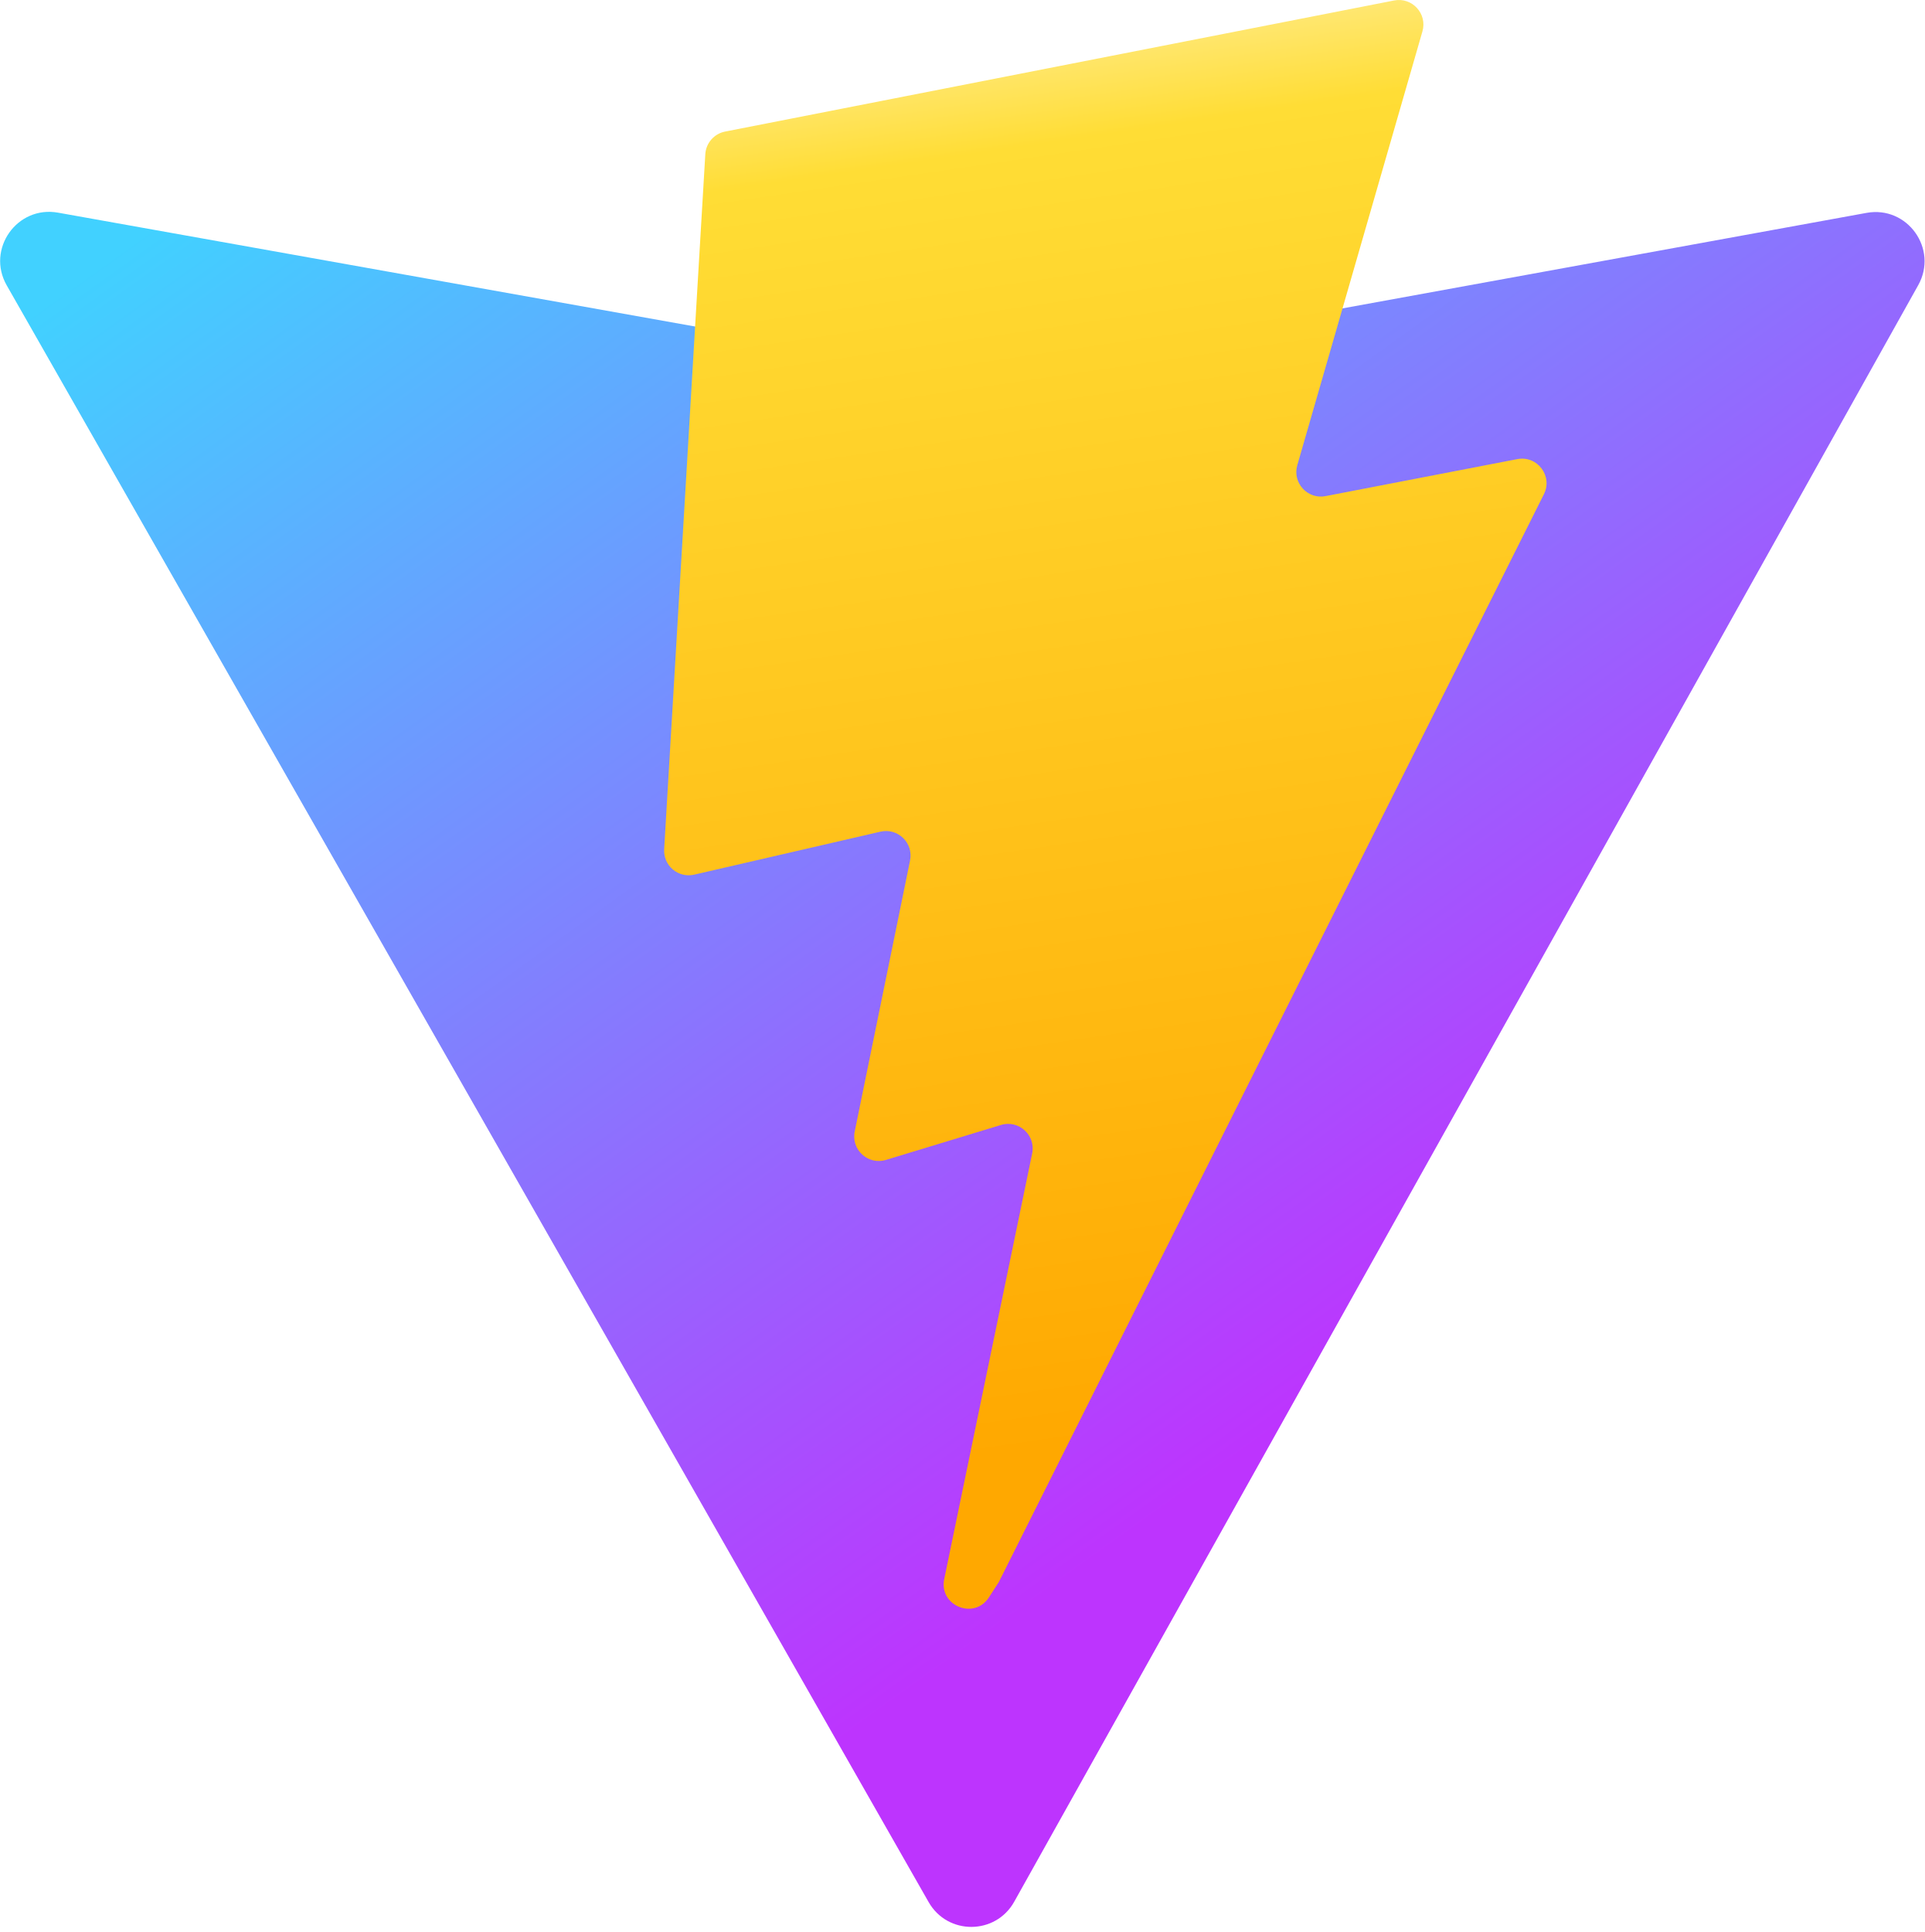
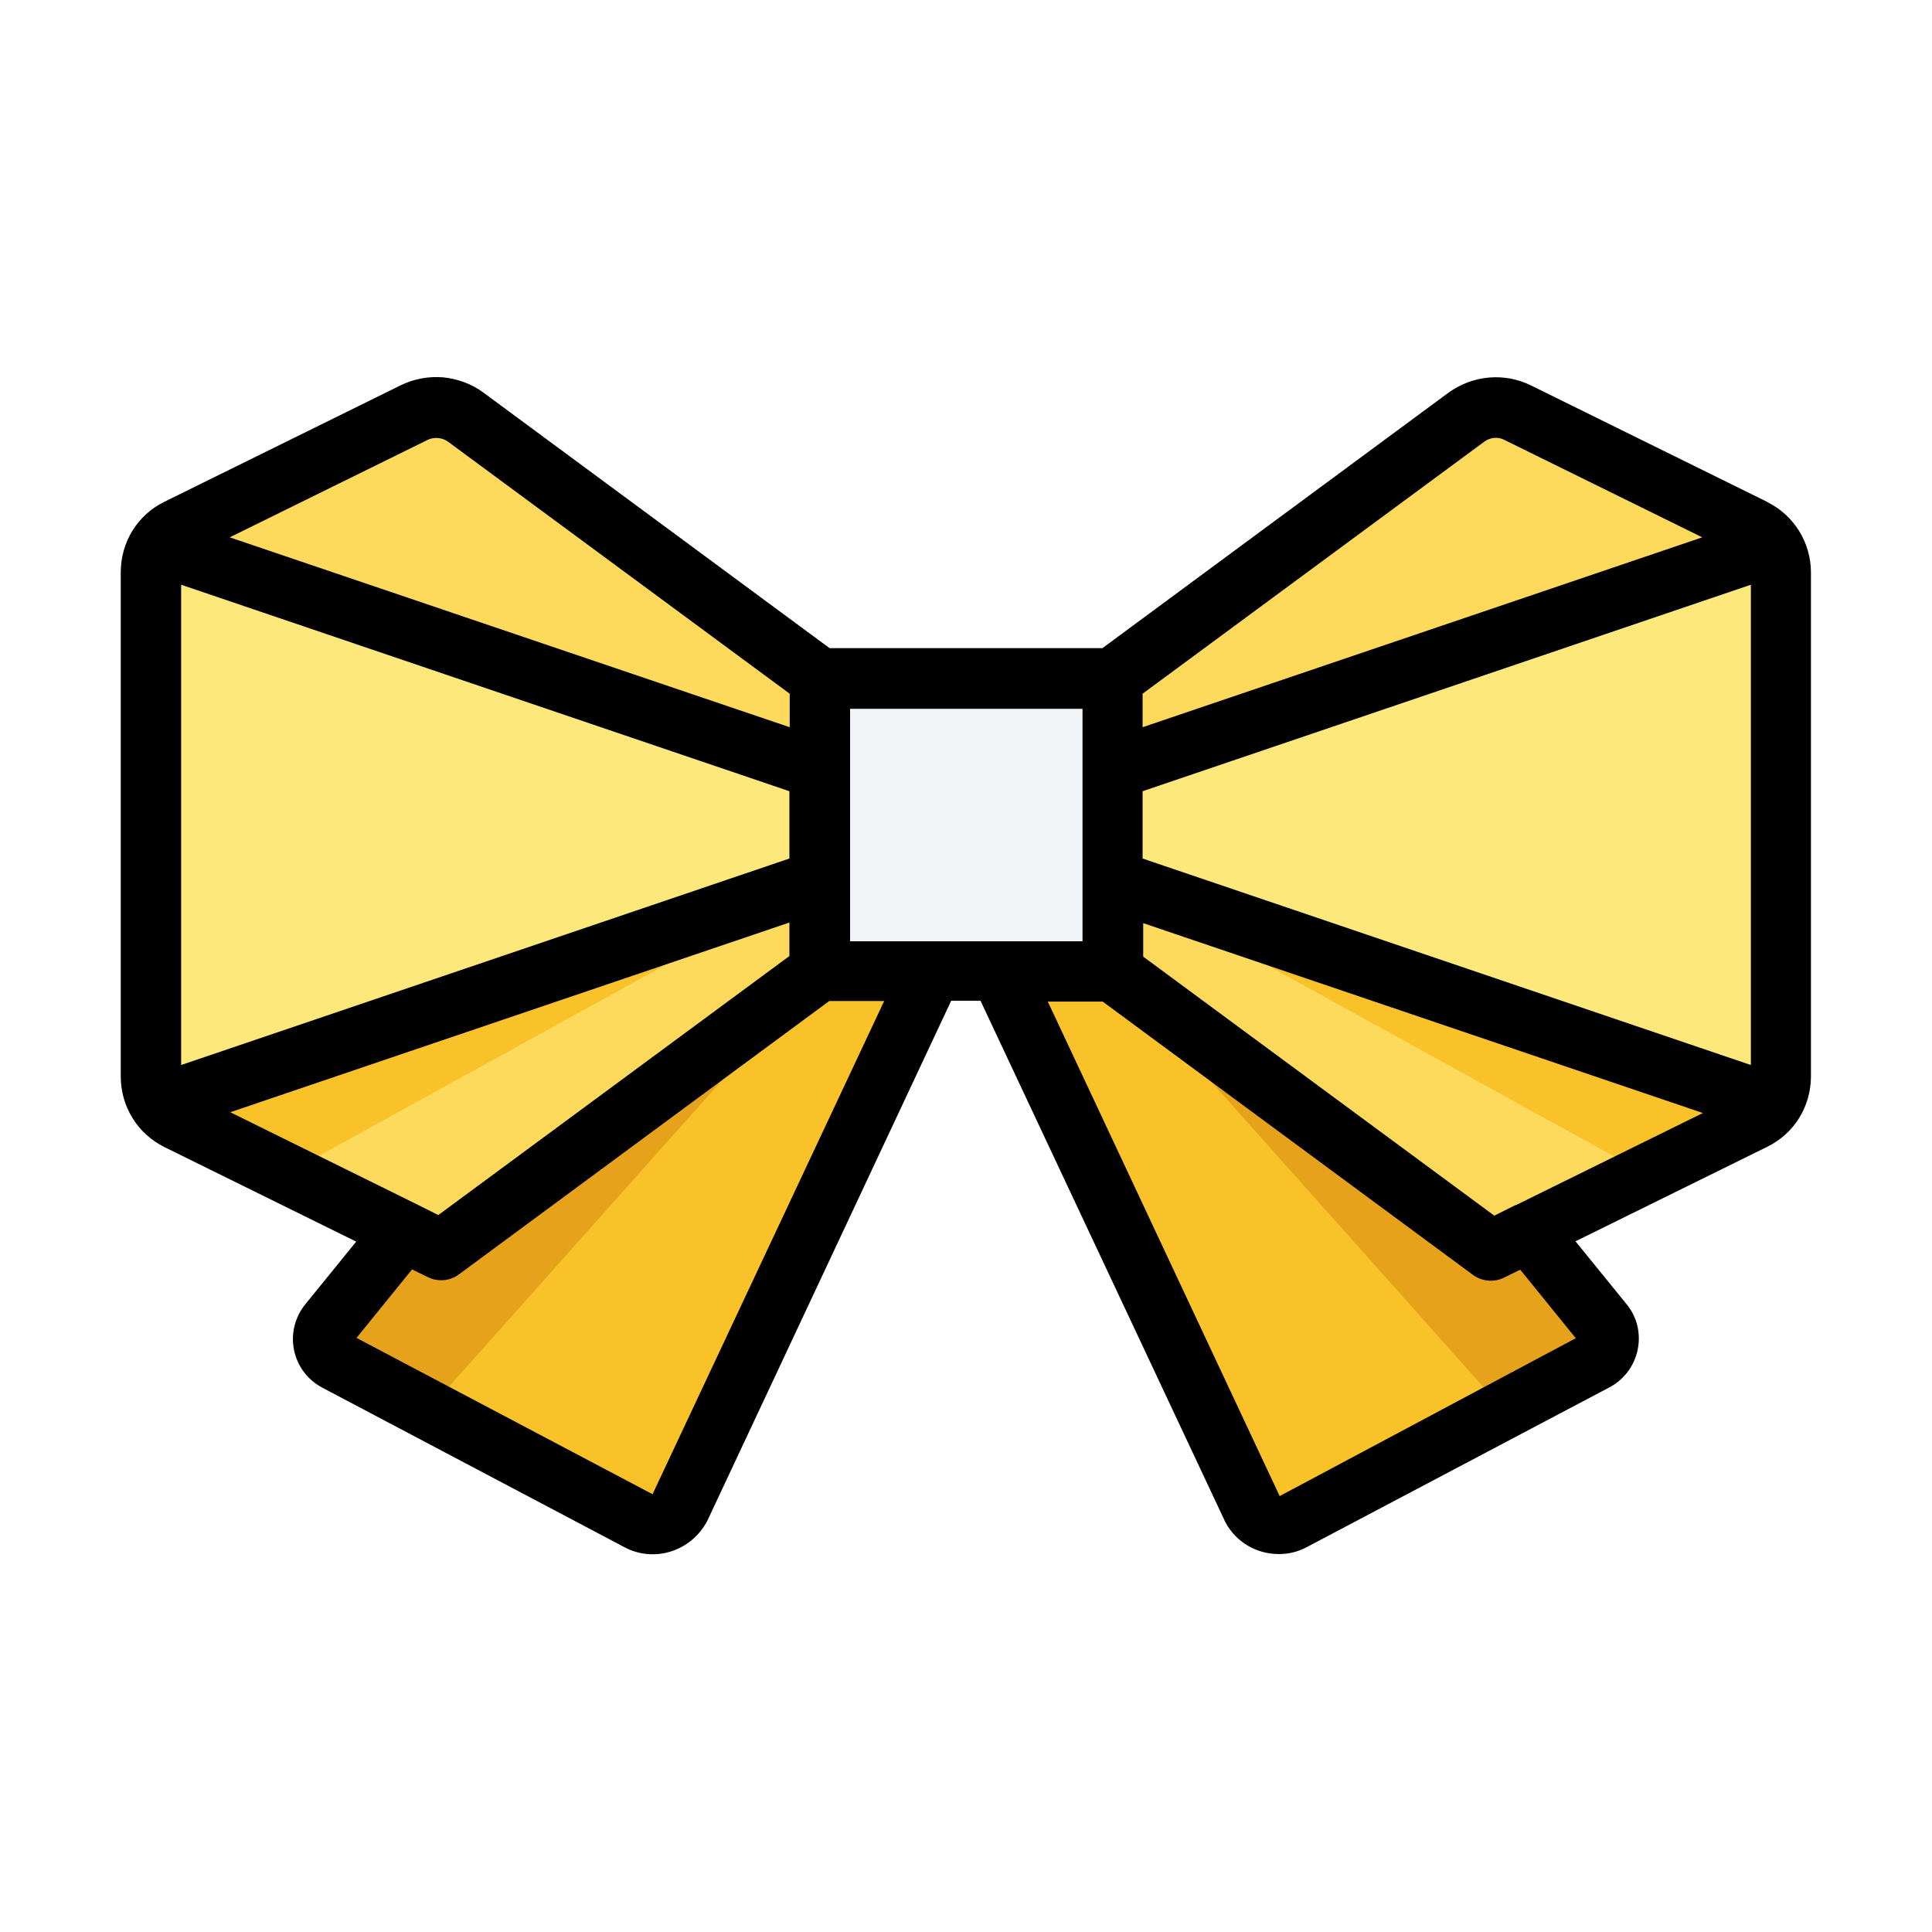
- <svg xmlns="http://www.w3.org/2000/svg" aria-hidden="true" role="img" class="iconify iconify--logos" width="31.88" height="32" preserveAspectRatio="xMidYMid meet" viewBox="0 0 256 257">
-   <defs>
-     <linearGradient id="IconifyId1813088fe1fbc01fb466" x1="-.828%" x2="57.636%" y1="7.652%" y2="78.411%">
-       <stop offset="0%" stop-color="#41D1FF" />
-       <stop offset="100%" stop-color="#BD34FE" />
-     </linearGradient>
-     <linearGradient id="IconifyId1813088fe1fbc01fb467" x1="43.376%" x2="50.316%" y1="2.242%" y2="89.03%">
-       <stop offset="0%" stop-color="#FFEA83" />
-       <stop offset="8.333%" stop-color="#FFDD35" />
-       <stop offset="100%" stop-color="#FFA800" />
-     </linearGradient>
-   </defs>
-   <path fill="url(#IconifyId1813088fe1fbc01fb466)" d="M255.153 37.938L134.897 252.976c-2.483 4.44-8.862 4.466-11.382.048L.875 37.958c-2.746-4.814 1.371-10.646 6.827-9.67l120.385 21.517a6.537 6.537 0 0 0 2.322-.004l117.867-21.483c5.438-.991 9.574 4.796 6.877 9.62Z" />
-   <path fill="url(#IconifyId1813088fe1fbc01fb467)" d="M185.432.063L96.44 17.501a3.268 3.268 0 0 0-2.634 3.014l-5.474 92.456a3.268 3.268 0 0 0 3.997 3.378l24.777-5.718c2.318-.535 4.413 1.507 3.936 3.838l-7.361 36.047c-.495 2.426 1.782 4.5 4.151 3.78l15.304-4.649c2.372-.72 4.652 1.36 4.15 3.788l-11.698 56.621c-.732 3.542 3.979 5.473 5.943 2.437l1.313-2.028l72.516-144.72c1.215-2.423-.88-5.186-3.54-4.672l-25.505 4.922c-2.396.462-4.435-1.77-3.759-4.114l16.646-57.705c.677-2.35-1.37-4.583-3.769-4.113Z" />
+ <svg xmlns="http://www.w3.org/2000/svg" width="800px" height="800px" viewBox="0 0 64 64">
+   <g id="a" />
+   <g id="b" />
+   <g id="c" />
+   <g id="d" />
+   <g id="e" />
+   <g id="f" />
+   <g id="g" />
+   <g id="h">
+     <path d="M27.15,32.17l-13.78,8.63-2.48,3.05c-.33,.4-.2,1,.26,1.24l10.02,5.29c.49,.26,1.1,.07,1.36-.42l8.35-17.8-1.47-1.34-2.25,1.34Z" fill="#f8c228" id="i" />
+     <path d="M27.15,32.17l-13.78,8.63-2.48,3.05c-.33,.4-.2,1,.26,1.24l3.04,1.61,12.96-14.54Z" fill="#e7a21c" id="j" />
+     <path d="M5.29,18.06l14.23,7.16,7.63,.26,.84-1.51-.84-1.51L15.43,13.82c-.25-.18-.54-.29-.83-.31-.29-.03-.6,.03-.87,.16l-7.83,3.86c-.25,.12-.46,.31-.61,.54h0Z" fill="#fdda5c" id="k" />
+     <path d="M13.37,40.8l1.25,.62,12.53-9.25,.84-1.51-.84-1.51-9.06-.91-12.8,8.33c.15,.22,.36,.42,.61,.54l7.48,3.69Z" fill="#fdda5c" id="l" />
+     <path d="M5.29,36.57l21.87-7.42,.83-1.65-.83-2.02L5.29,18.06c-.18,.26-.29,.57-.29,.9v16.7c0,.33,.11,.64,.29,.9Z" fill="#fce87b" id="m" />
+     <path d="M33.12,32.17l8.35,17.8c.26,.49,.87,.67,1.36,.42l10.02-5.29c.46-.24,.58-.84,.26-1.24l-2.48-3.05-13.78-8.63-2.8-1.66-.93,1.66Z" fill="#f8c228" id="n" />
+     <path d="M36.85,32.17l13.78,8.63,2.48,3.05c.33,.4,.2,1-.26,1.24l-3.04,1.61-12.96-14.54Z" fill="#e7a21c" id="o" />
+     <path d="M58.71,36.57l-8.99-7.12-12.88-.3-1.57,1.18,1.57,1.84,12.53,9.25,1.25-.62,7.48-3.69c.25-.12,.46-.32,.61-.54Z" fill="#fdda5c" id="p" />
+     <path d="M36.85,29.15l17.66,9.73,3.59-1.77c.25-.12,.46-.32,.61-.54l-21.87-7.42Z" fill="#f8c228" id="q" />
+     <path d="M49.4,13.5c-.29,.03-.58,.13-.83,.32l-11.72,8.65-1.85,1.42,1.85,1.59,12.02-.35,9.85-7.07c-.15-.22-.36-.41-.61-.54l-7.83-3.86c-.28-.14-.58-.19-.87-.16h0Z" fill="#fdda5c" id="r" />
+     <path d="M58.71,18.06l-21.87,7.42-1.36,1.65,1.36,2.02,21.87,7.42c.18-.26,.29-.57,.29-.9V18.97c0-.33-.11-.64-.29-.9h0Z" fill="#fce87b" id="s" />
+     <path d="M36.85,32.17v-9.7h-9.7v9.7h9.7Z" fill="#f0f4f6" id="t" />
+     <path d="M27.15,29.15l-17.66,9.73-3.59-1.77c-.25-.12-.46-.32-.61-.54l21.87-7.42Z" fill="#f8c228" id="u" />
+     <path d="M58.55,16.63l-7.83-3.86c-.89-.44-1.94-.34-2.74,.24l-11.46,8.46h-9.04l-11.46-8.46c-.39-.29-.85-.46-1.34-.51-.48-.04-.97,.05-1.4,.26l-7.83,3.86c-.9,.44-1.45,1.34-1.45,2.34v16.7c0,1,.56,1.9,1.45,2.34l6.35,3.13-1.69,2.08c-.34,.42-.48,.98-.37,1.51,.11,.54,.45,.99,.94,1.25l10.02,5.29c.97,.51,2.19,.14,2.73-.88l8.08-17.23h.97l8.11,17.27c.36,.68,1.05,1.06,1.77,1.06,.32,0,.63-.07,.93-.23l10.02-5.29c.48-.25,.83-.71,.94-1.25,.11-.54-.02-1.09-.37-1.51l-1.69-2.08,6.35-3.13c.9-.44,1.45-1.34,1.45-2.34V18.97c0-1-.56-1.9-1.45-2.34Zm-20.7,11.81v-2.23l20.15-6.84v15.91l-20.15-6.84Zm11.32-13.81c.19-.14,.45-.17,.66-.06l6.56,3.23-18.54,6.29v-1.11l11.32-8.35Zm-35-.06c.1-.05,.22-.07,.34-.06,.12,.01,.23,.05,.33,.12l11.32,8.35v1.11L7.61,17.8l6.56-3.23ZM6,35.28v-15.91l20.15,6.84v2.23l-20.15,6.84Zm1.61,1.57l18.54-6.29v1.11l-11.63,8.58-.7-.35h0l-6.2-3.06Zm14.03,12.66l-9.83-5.19,1.84-2.27,.53,.26c.14,.07,.29,.1,.44,.1,.21,0,.42-.07,.59-.2l12.26-9.05h1.82l-7.67,16.33Zm6.52-18.33v-7.7h7.7v7.7h-7.7Zm14.23,18.38l-7.68-16.38h1.82l12.26,9.05c.3,.22,.7,.26,1.04,.09l.53-.26,1.84,2.27-9.81,5.23Zm7.81-9.64h0l-.7,.35-11.63-8.58v-1.11l18.54,6.29-6.21,3.06Z" />
+   </g>
+   <g id="v" />
+   <g id="w" />
+   <g id="x" />
+   <g id="y" />
+   <g id="a`" />
+   <g id="aa" />
+   <g id="ab" />
+   <g id="ac" />
+   <g id="ad" />
+   <g id="ae" />
+   <g id="af" />
+   <g id="ag" />
+   <g id="ah" />
+   <g id="ai" />
+   <g id="aj" />
+   <g id="ak" />
+   <g id="al" />
+   <g id="am" />
+   <g id="an" />
+   <g id="ao" />
+   <g id="ap" />
+   <g id="aq" />
+   <g id="ar" />
+   <g id="as" />
+   <g id="at" />
+   <g id="au" />
+   <g id="av" />
+   <g id="aw" />
+   <g id="ax" />
+   <g id="ay" />
+   <g id="b`" />
+   <g id="ba" />
+   <g id="bb" />
+   <g id="bc" />
+   <g id="bd" />
+   <g id="be" />
+   <g id="bf" />
+   <g id="bg" />
+   <g id="bh" />
+   <g id="bi" />
+   <g id="bj" />
+   <g id="bk" />
</svg>
